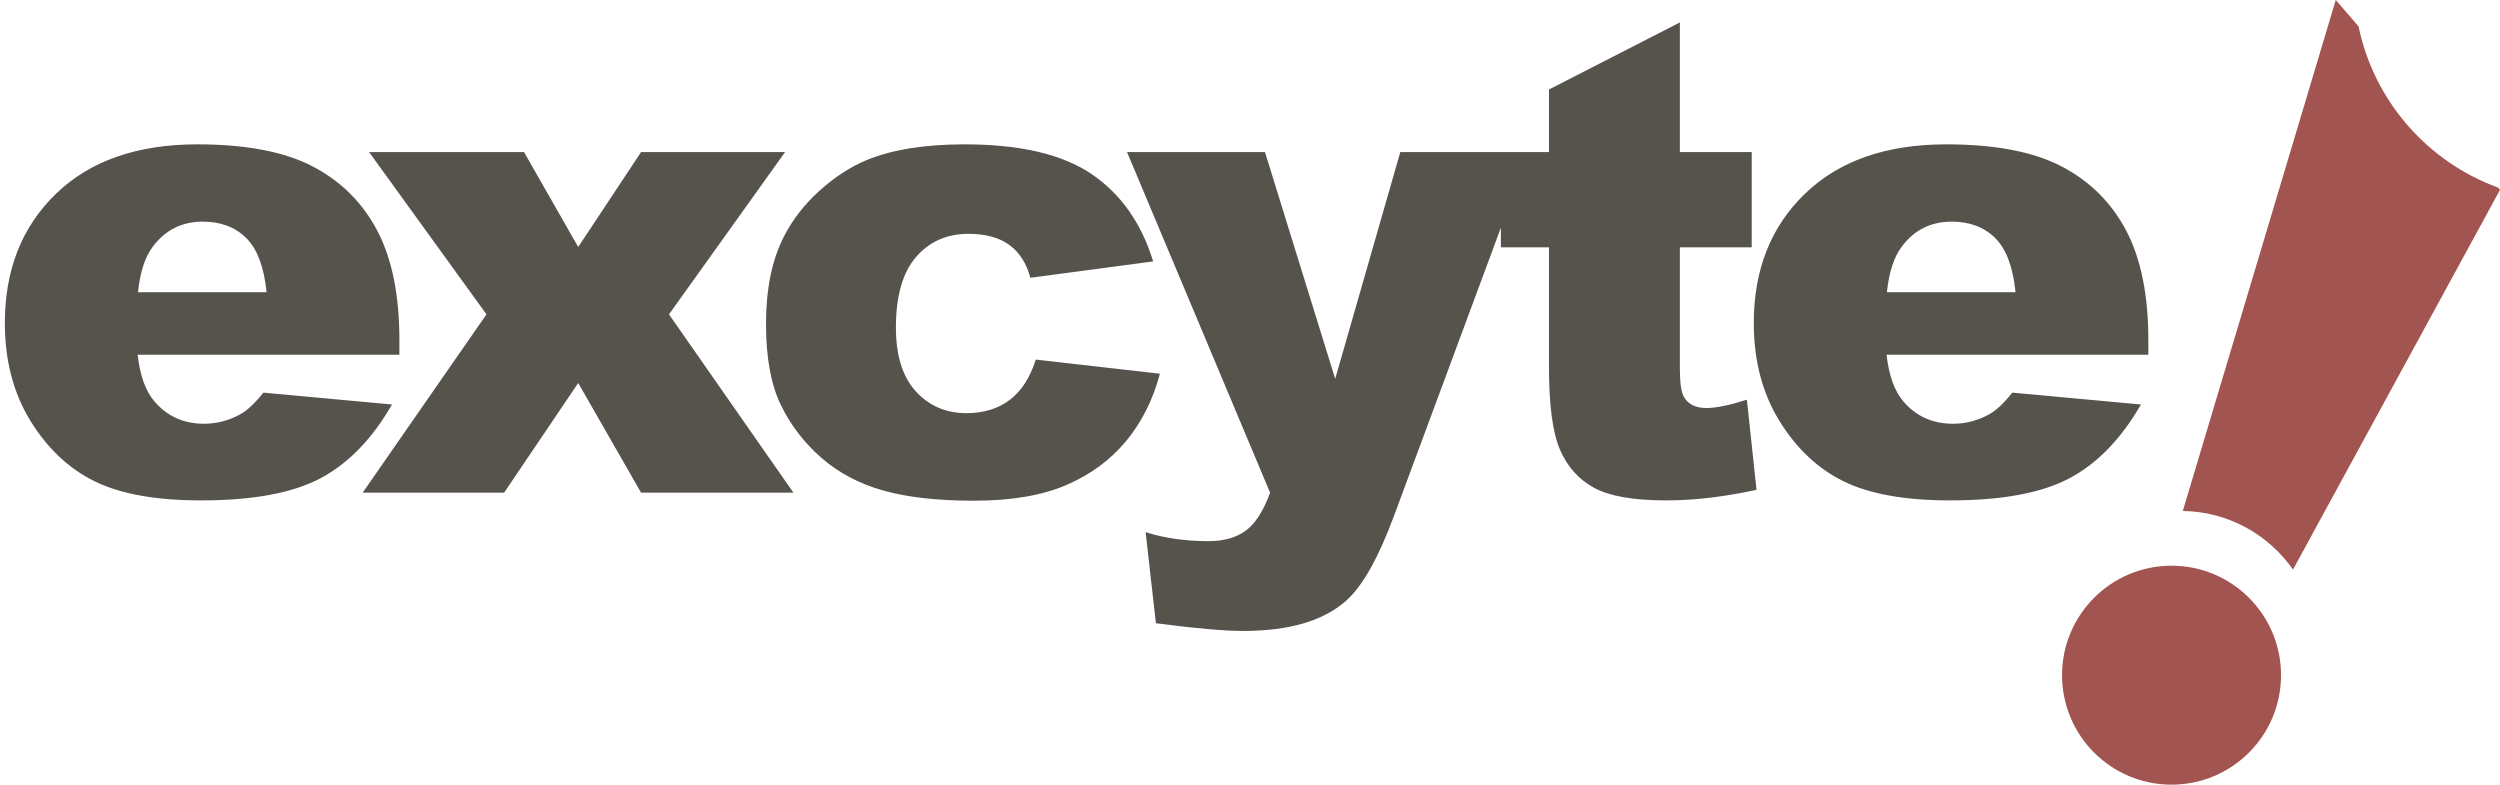
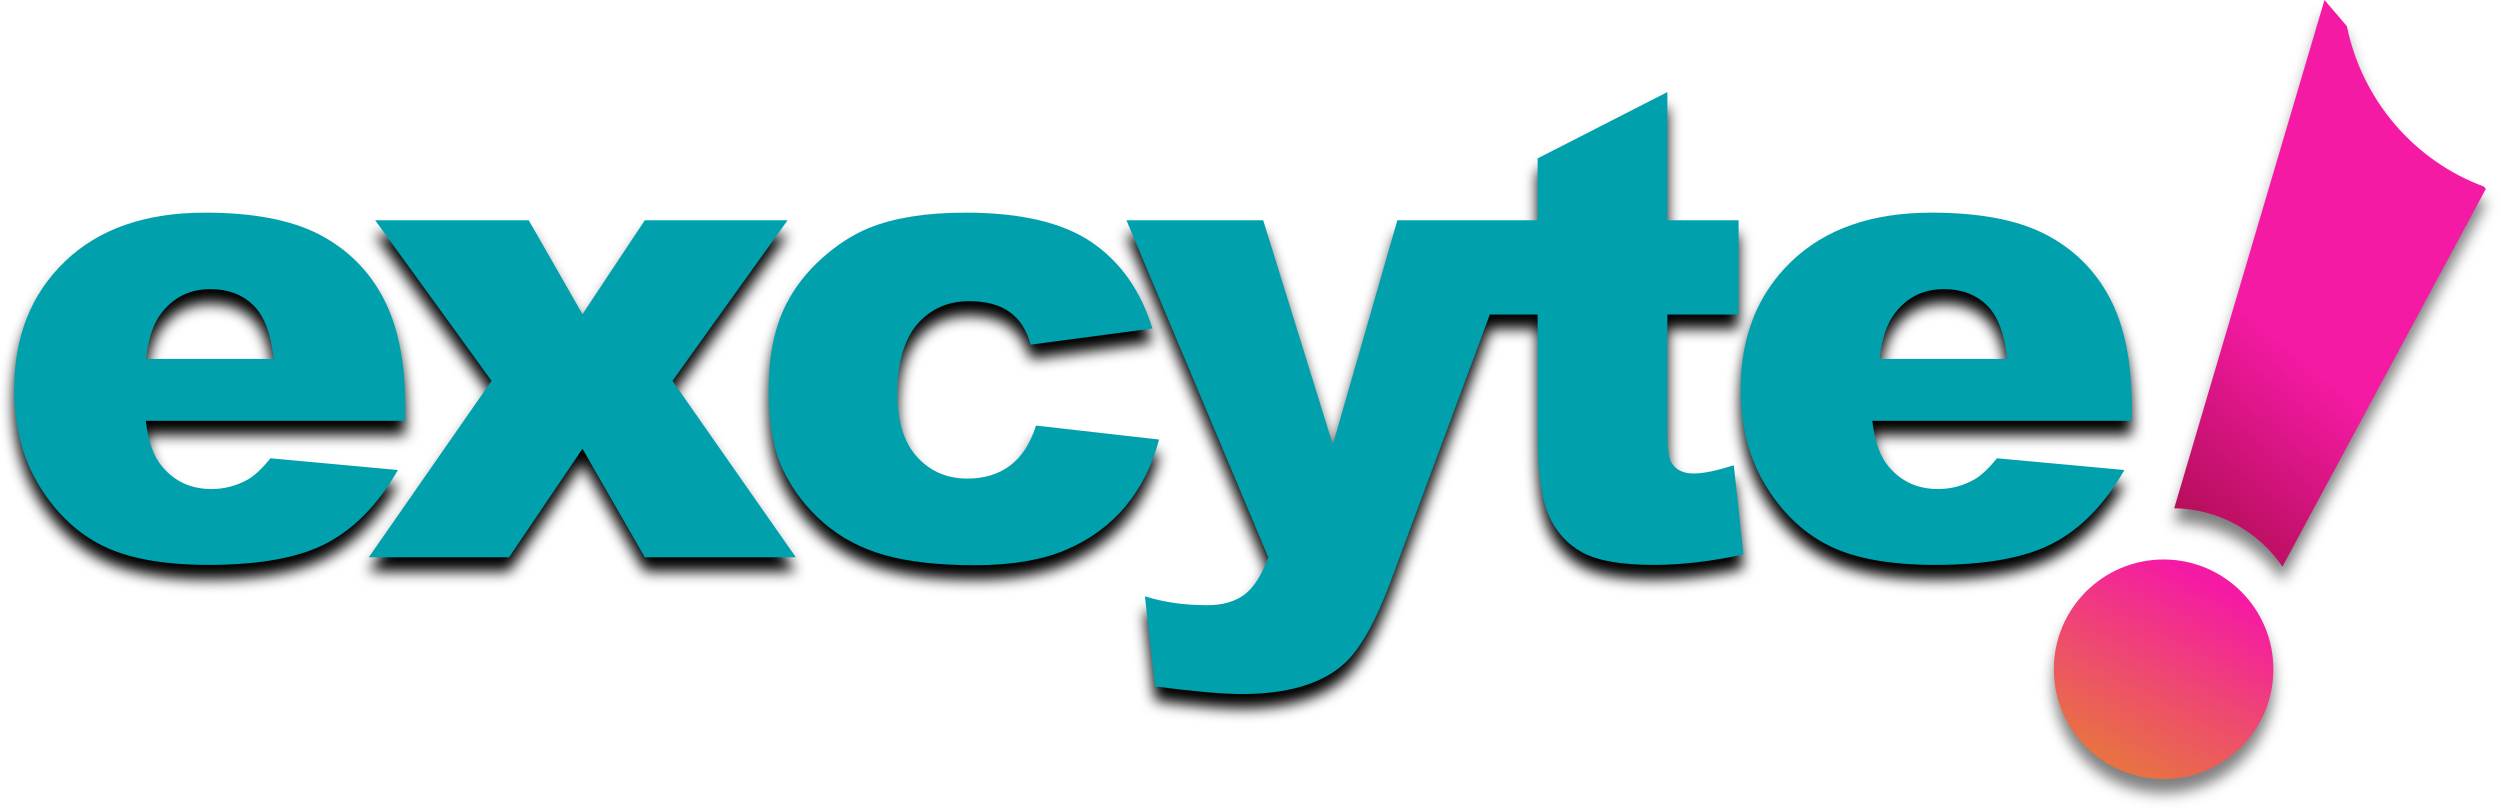
- <svg xmlns="http://www.w3.org/2000/svg" width="137px" height="43px" viewBox="0 0 137 43" version="1.1">
+ <svg xmlns="http://www.w3.org/2000/svg" xmlns:xlink="http://www.w3.org/1999/xlink" width="353px" height="114px" viewBox="0 0 353 114" version="1.1">
  <defs>
-     <filter x="0.0%" y="0.0%" width="100.0%" height="100.0%" filterUnits="objectBoundingBox" id="filter-1">
+     <linearGradient x1="-21.005%" y1="136.393%" x2="50%" y2="0%" id="linearGradient-1">
+       <stop stop-color="#E0AC02" offset="0%" />
+       <stop stop-color="#F51AA4" offset="100%" />
+     </linearGradient>
+     <circle id="path-2" cx="303.5" cy="94.5" r="15.5" />
+     <filter x="-12.9%" y="-6.5%" width="125.8%" height="125.8%" filterUnits="objectBoundingBox" id="filter-3">
+       <feOffset dx="0" dy="2" in="SourceAlpha" result="shadowOffsetOuter1" />
+       <feGaussianBlur stdDeviation="1" in="shadowOffsetOuter1" result="shadowBlurOuter1" />
+       <feColorMatrix values="0 0 0 0 0   0 0 0 0 0   0 0 0 0 0  0 0 0 0.5 0" type="matrix" in="shadowBlurOuter1" />
+     </filter>
+     <linearGradient x1="18.948%" y1="134.676%" x2="50%" y2="66.741%" id="linearGradient-4">
+       <stop stop-color="#830520" offset="0%" />
+       <stop stop-color="#F51AA4" offset="100%" />
+     </linearGradient>
+     <path d="M326.218,0 L329.381,3.704 C331.526,14.196 338.951,22.733 348.717,26.339 L349,26.671 L320.283,79.998 C316.905,75.096 311.328,71.863 305,71.765 L326.218,0 Z" id="path-5" />
+     <filter x="-9.1%" y="-2.5%" width="118.2%" height="110.0%" filterUnits="objectBoundingBox" id="filter-6">
+       <feOffset dx="0" dy="2" in="SourceAlpha" result="shadowOffsetOuter1" />
+       <feGaussianBlur stdDeviation="1" in="shadowOffsetOuter1" result="shadowBlurOuter1" />
+       <feColorMatrix values="0 0 0 0 0   0 0 0 0 0   0 0 0 0 0  0 0 0 0.5 0" type="matrix" in="shadowBlurOuter1" />
+     </filter>
+     <path d="M55.22,46.421 L18.586,46.421 C18.916,49.348 19.709,51.529 20.966,52.963 C22.732,55.024 25.036,56.054 27.879,56.054 C29.675,56.054 31.381,55.606 32.997,54.71 C33.985,54.143 35.048,53.142 36.185,51.708 L54.188,53.366 C51.434,58.145 48.112,61.573 44.221,63.649 C40.33,65.725 34.748,66.763 27.475,66.763 C21.16,66.763 16.192,65.875 12.57,64.097 C8.949,62.32 5.949,59.497 3.569,55.629 C1.19,51.76 0,47.212 0,41.985 C0,34.547 2.387,28.528 7.161,23.927 C11.934,19.327 18.526,17.027 26.937,17.027 C33.761,17.027 39.148,18.057 43.099,20.119 C47.049,22.18 50.057,25.167 52.123,29.08 C54.188,32.993 55.22,38.086 55.22,44.36 L55.22,46.421 Z M36.634,37.683 C36.275,34.158 35.324,31.634 33.783,30.111 C32.242,28.587 30.214,27.826 27.7,27.826 C24.797,27.826 22.477,28.976 20.741,31.276 C19.634,32.71 18.931,34.845 18.631,37.683 L36.634,37.683 Z M50.976,18.102 L72.66,18.102 L80.247,31.365 L89.047,18.102 L109.204,18.102 L92.953,40.775 L110.372,65.688 L89.047,65.688 L80.247,50.364 L69.877,65.688 L50.078,65.688 L67.408,40.775 L50.976,18.102 Z M215.116,18.102 L215.116,9.365 L233.433,4.26325641e-14 L233.433,18.102 L243.489,18.102 L243.489,31.41 L233.433,31.41 L233.433,48.303 C233.433,50.334 233.628,51.678 234.017,52.335 C234.615,53.351 235.663,53.859 237.159,53.859 C238.506,53.859 240.392,53.47 242.816,52.694 L244.163,65.285 C239.643,66.27 235.423,66.763 231.503,66.763 C226.953,66.763 223.601,66.181 221.446,65.016 C219.291,63.851 217.698,62.081 216.665,59.706 C215.632,57.331 215.116,53.485 215.116,48.168 L215.116,31.41 L208.382,31.41 L208.381,31.368 L194.411,68.959 C192.256,74.754 190.056,78.667 187.812,80.698 C184.639,83.566 179.805,85 173.311,85 C170.677,85 166.607,84.642 161.099,83.925 L159.663,71.199 C162.297,72.036 165.23,72.454 168.462,72.454 C170.617,72.454 172.36,71.961 173.692,70.975 C175.024,69.989 176.154,68.227 177.082,65.688 L157.059,18.102 L176.364,18.102 L186.195,49.781 L195.309,18.102 L213.312,18.102 L215.116,18.102 Z M134.321,17.027 C142.103,17.027 148.037,18.416 152.122,21.194 C156.207,23.972 159.073,28.035 160.719,33.382 L143.525,35.667 C142.986,33.636 142.006,32.105 140.584,31.074 C139.162,30.043 137.254,29.528 134.86,29.528 C131.837,29.528 129.39,30.611 127.52,32.777 C125.649,34.942 124.714,38.221 124.714,42.612 C124.714,46.525 125.642,49.497 127.497,51.529 C129.353,53.56 131.717,54.576 134.591,54.576 C136.985,54.576 138.998,53.963 140.629,52.739 C142.26,51.514 143.48,49.632 144.288,47.093 L161.662,49.064 C160.704,52.679 159.133,55.808 156.948,58.452 C154.763,61.095 151.972,63.149 148.575,64.613 C145.178,66.076 140.861,66.808 135.623,66.808 C130.565,66.808 126.353,66.338 122.985,65.397 C119.618,64.456 116.723,62.932 114.298,60.826 C111.874,58.72 109.974,56.248 108.597,53.411 C107.22,50.573 106.532,46.809 106.532,42.119 C106.532,37.22 107.37,33.143 109.046,29.887 C110.273,27.497 111.949,25.354 114.074,23.457 C116.199,21.56 118.384,20.148 120.629,19.222 C124.19,17.759 128.754,17.027 134.321,17.027 Z M299,46.421 L262.366,46.421 C262.695,49.348 263.488,51.529 264.745,52.963 C266.511,55.024 268.816,56.054 271.659,56.054 C273.455,56.054 275.161,55.606 276.777,54.71 C277.765,54.143 278.827,53.142 279.965,51.708 L297.967,53.366 C295.214,58.145 291.892,61.573 288.001,63.649 C284.11,65.725 278.528,66.763 271.255,66.763 C264.94,66.763 259.972,65.875 256.35,64.097 C252.729,62.32 249.728,59.497 247.349,55.629 C244.969,51.76 243.78,47.212 243.78,41.985 C243.78,34.547 246.167,28.528 250.94,23.927 C255.714,19.327 262.306,17.027 270.716,17.027 C277.54,17.027 282.928,18.057 286.878,20.119 C290.829,22.18 293.837,25.167 295.902,29.08 C297.967,32.993 299,38.086 299,44.36 L299,46.421 Z M281.414,37.683 C281.055,34.158 280.104,31.634 278.563,30.111 C277.021,28.587 274.994,27.826 272.48,27.826 C269.576,27.826 267.257,28.976 265.521,31.276 C264.414,32.71 263.71,34.845 263.411,37.683 L281.414,37.683 Z" id="path-7" />
+     <filter x="-0.7%" y="-0.0%" width="101.3%" height="104.7%" filterUnits="objectBoundingBox" id="filter-8">
      <feGaussianBlur stdDeviation="0" in="SourceGraphic" />
+     </filter>
+     <filter x="-1.3%" y="-2.4%" width="102.7%" height="109.4%" filterUnits="objectBoundingBox" id="filter-9">
+       <feOffset dx="0" dy="2" in="SourceAlpha" result="shadowOffsetOuter1" />
+       <feGaussianBlur stdDeviation="1" in="shadowOffsetOuter1" result="shadowBlurOuter1" />
+       <feColorMatrix values="0 0 0 0 0   0 0 0 0 0   0 0 0 0 0  0 0 0 1 0" type="matrix" in="shadowBlurOuter1" />
    </filter>
  </defs>
  <g id="Page-1" stroke="none" stroke-width="1" fill="none" fill-rule="evenodd">
-     <g id="Tablet" transform="translate(-19, -14)">
-       <g id="Group" transform="translate(19, 14)">
-         <path d="M21.887,19.441 L7.543,19.441 C7.672,20.59 7.982,21.445 8.475,22.008 C9.166,22.816 10.068,23.221 11.182,23.221 C11.885,23.221 12.553,23.045 13.186,22.693 C13.572,22.471 13.988,22.078 14.434,21.516 L21.482,22.166 C20.404,24.041 19.104,25.386 17.58,26.2 C16.057,27.015 13.871,27.422 11.023,27.422 C8.551,27.422 6.605,27.073 5.188,26.376 C3.77,25.679 2.595,24.571 1.663,23.054 C0.731,21.536 0.266,19.752 0.266,17.701 C0.266,14.783 1.2,12.422 3.069,10.617 C4.938,8.812 7.52,7.91 10.812,7.91 C13.484,7.91 15.594,8.314 17.141,9.123 C18.688,9.932 19.865,11.104 20.674,12.639 C21.482,14.174 21.887,16.172 21.887,18.633 L21.887,19.441 Z M14.609,16.014 C14.469,14.631 14.097,13.641 13.493,13.043 C12.89,12.445 12.096,12.146 11.111,12.146 C9.975,12.146 9.066,12.598 8.387,13.5 C7.953,14.063 7.678,14.9 7.561,16.014 L14.609,16.014 Z M20.225,8.332 L28.715,8.332 L31.686,13.535 L35.131,8.332 L43.024,8.332 L36.661,17.227 L43.481,27 L35.131,27 L31.686,20.988 L27.625,27 L19.873,27 L26.659,17.227 L20.225,8.332 Z M56.761,19.705 L63.563,20.479 C63.188,21.896 62.573,23.124 61.718,24.161 C60.862,25.198 59.769,26.004 58.439,26.578 C57.109,27.152 55.419,27.439 53.368,27.439 C51.387,27.439 49.738,27.255 48.42,26.886 C47.101,26.517 45.968,25.919 45.018,25.093 C44.069,24.267 43.325,23.297 42.786,22.184 C42.247,21.07 41.977,19.594 41.977,17.754 C41.977,15.832 42.305,14.232 42.962,12.955 C43.442,12.018 44.098,11.177 44.93,10.433 C45.763,9.688 46.618,9.135 47.497,8.771 C48.891,8.197 50.679,7.91 52.858,7.91 C55.905,7.91 58.228,8.455 59.828,9.545 C61.428,10.635 62.55,12.229 63.194,14.326 L56.462,15.223 C56.251,14.426 55.867,13.825 55.31,13.421 C54.754,13.017 54.007,12.814 53.069,12.814 C51.886,12.814 50.928,13.239 50.195,14.089 C49.463,14.938 49.096,16.225 49.096,17.947 C49.096,19.482 49.46,20.648 50.186,21.445 C50.913,22.242 51.839,22.641 52.964,22.641 C53.901,22.641 54.689,22.4 55.328,21.92 C55.967,21.439 56.444,20.701 56.761,19.705 Z M61.761,8.332 L69.32,8.332 L73.169,20.76 L76.737,8.332 L83.786,8.332 L76.386,28.283 C75.542,30.557 74.681,32.092 73.802,32.889 C72.56,34.014 70.667,34.576 68.124,34.576 C67.093,34.576 65.499,34.436 63.343,34.154 L62.78,29.162 C63.812,29.49 64.96,29.654 66.226,29.654 C67.07,29.654 67.752,29.461 68.274,29.074 C68.795,28.687 69.237,27.996 69.601,27 L61.761,8.332 Z M92.056,1.23 L92.056,8.332 L95.994,8.332 L95.994,13.553 L92.056,13.553 L92.056,20.18 C92.056,20.977 92.132,21.504 92.285,21.762 C92.519,22.16 92.929,22.359 93.515,22.359 C94.043,22.359 94.781,22.207 95.73,21.902 L96.257,26.842 C94.488,27.229 92.836,27.422 91.3,27.422 C89.519,27.422 88.207,27.193 87.363,26.736 C86.519,26.279 85.895,25.585 85.491,24.653 C85.087,23.722 84.884,22.213 84.884,20.127 L84.884,13.553 L82.248,13.553 L82.248,8.332 L84.884,8.332 L84.884,4.904 L92.056,1.23 Z M117.729,19.441 L103.385,19.441 C103.514,20.59 103.824,21.445 104.316,22.008 C105.008,22.816 105.91,23.221 107.023,23.221 C107.727,23.221 108.395,23.045 109.027,22.693 C109.414,22.471 109.83,22.078 110.275,21.516 L117.324,22.166 C116.246,24.041 114.945,25.386 113.422,26.2 C111.898,27.015 109.713,27.422 106.865,27.422 C104.393,27.422 102.447,27.073 101.029,26.376 C99.611,25.679 98.437,24.571 97.505,23.054 C96.573,21.536 96.107,19.752 96.107,17.701 C96.107,14.783 97.042,12.422 98.911,10.617 C100.78,8.812 103.361,7.91 106.654,7.91 C109.326,7.91 111.436,8.314 112.982,9.123 C114.529,9.932 115.707,11.104 116.516,12.639 C117.324,14.174 117.729,16.172 117.729,18.633 L117.729,19.441 Z M110.451,16.014 C110.311,14.631 109.938,13.641 109.335,13.043 C108.731,12.445 107.938,12.146 106.953,12.146 C105.816,12.146 104.908,12.598 104.229,13.5 C103.795,14.063 103.52,14.9 103.402,16.014 L110.451,16.014 Z" id="excyte" fill="#57534E" fill-rule="nonzero" filter="url(#filter-1)" />
-         <path d="M128,0 L129.249,1.446 C130.097,5.539 133.03,8.87 136.888,10.277 L137,10.406 L125.656,31.214 C124.321,29.301 122.118,28.039 119.618,28.001 L128,0 Z" id="Combined-Shape" fill="#A25550" />
-         <circle id="Oval" fill="#A25550" cx="119" cy="37" r="6" />
+     <g id="Desktop-HD" transform="translate(-25, -20)">
+       <g id="Group" transform="translate(27, 20)">
+         <g id="Oval">
+           <use fill="black" fill-opacity="1" filter="url(#filter-3)" xlink:href="#path-2" />
+           <use fill="url(#linearGradient-1)" fill-rule="evenodd" xlink:href="#path-2" />
+         </g>
+         <g id="Combined-Shape">
+           <use fill="black" fill-opacity="1" filter="url(#filter-6)" xlink:href="#path-5" />
+           <use fill="url(#linearGradient-4)" fill-rule="evenodd" xlink:href="#path-5" />
+         </g>
+         <g id="Group-2" transform="translate(0, 13)" fill-rule="nonzero">
+           <g id="excyte" filter="url(#filter-8)">
+             <use fill="black" fill-opacity="1" filter="url(#filter-9)" xlink:href="#path-7" />
+             <use fill="#05A1AD" xlink:href="#path-7" />
+           </g>
+         </g>
      </g>
    </g>
  </g>
</svg>
